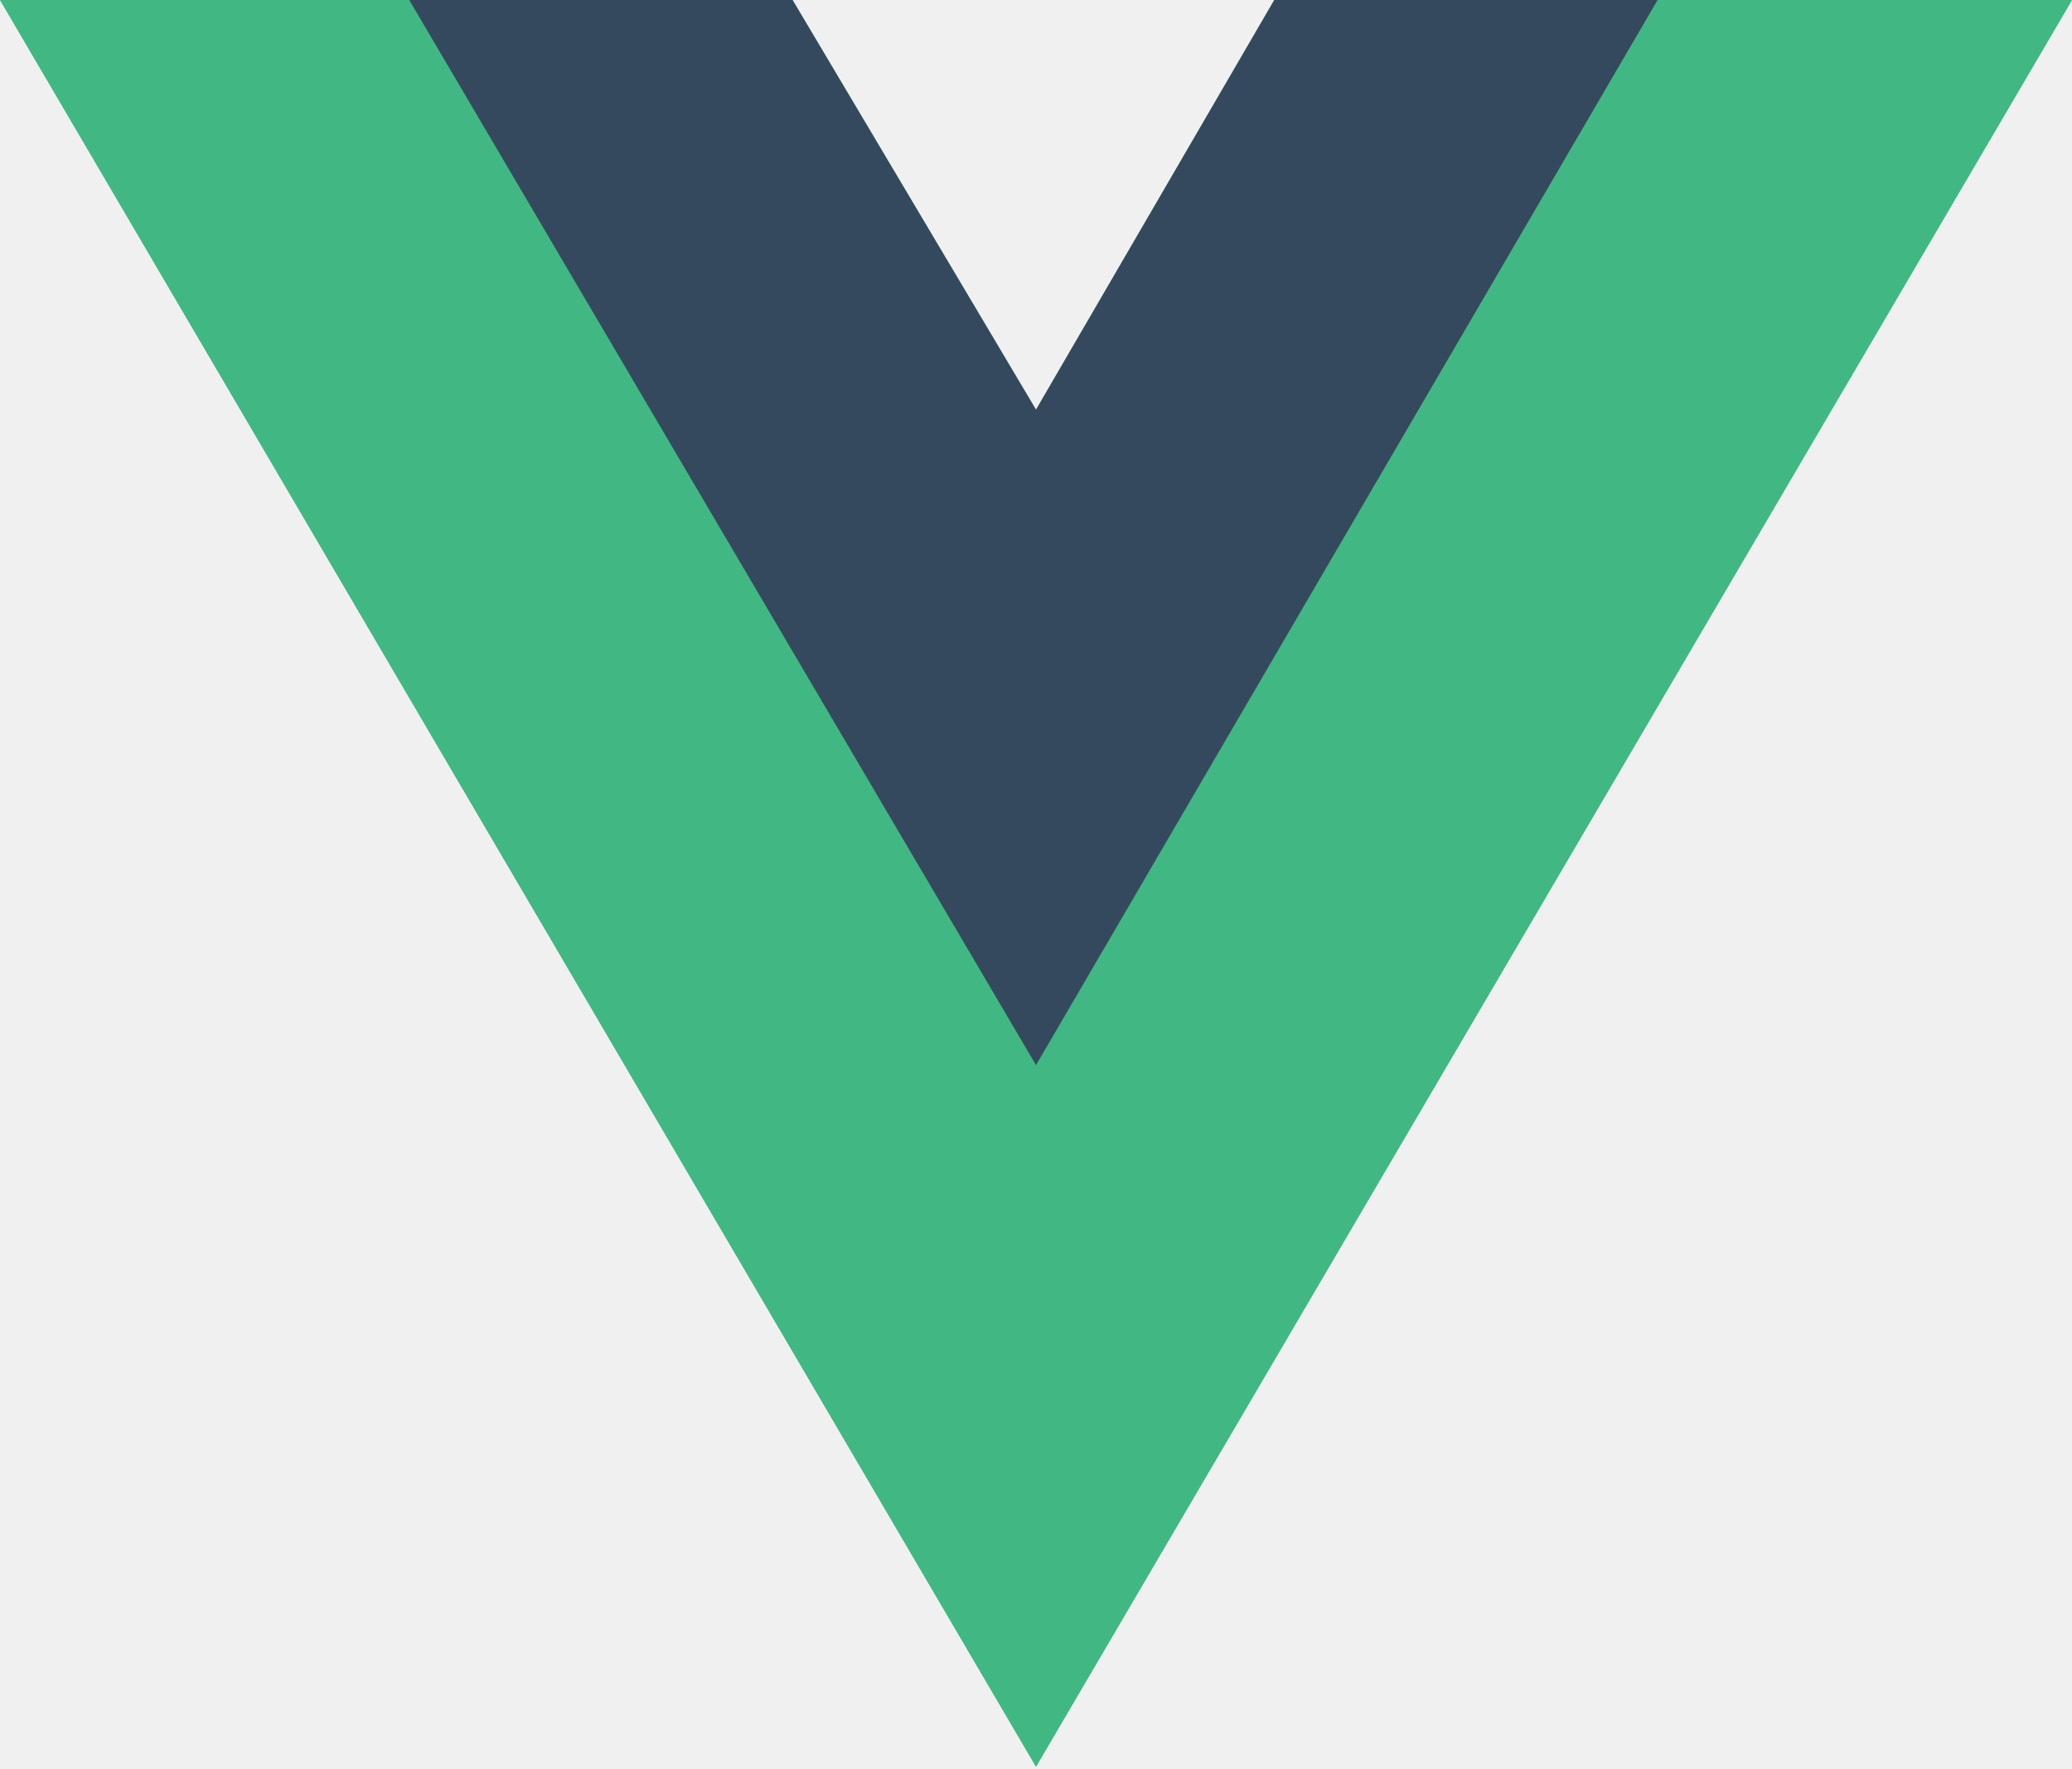
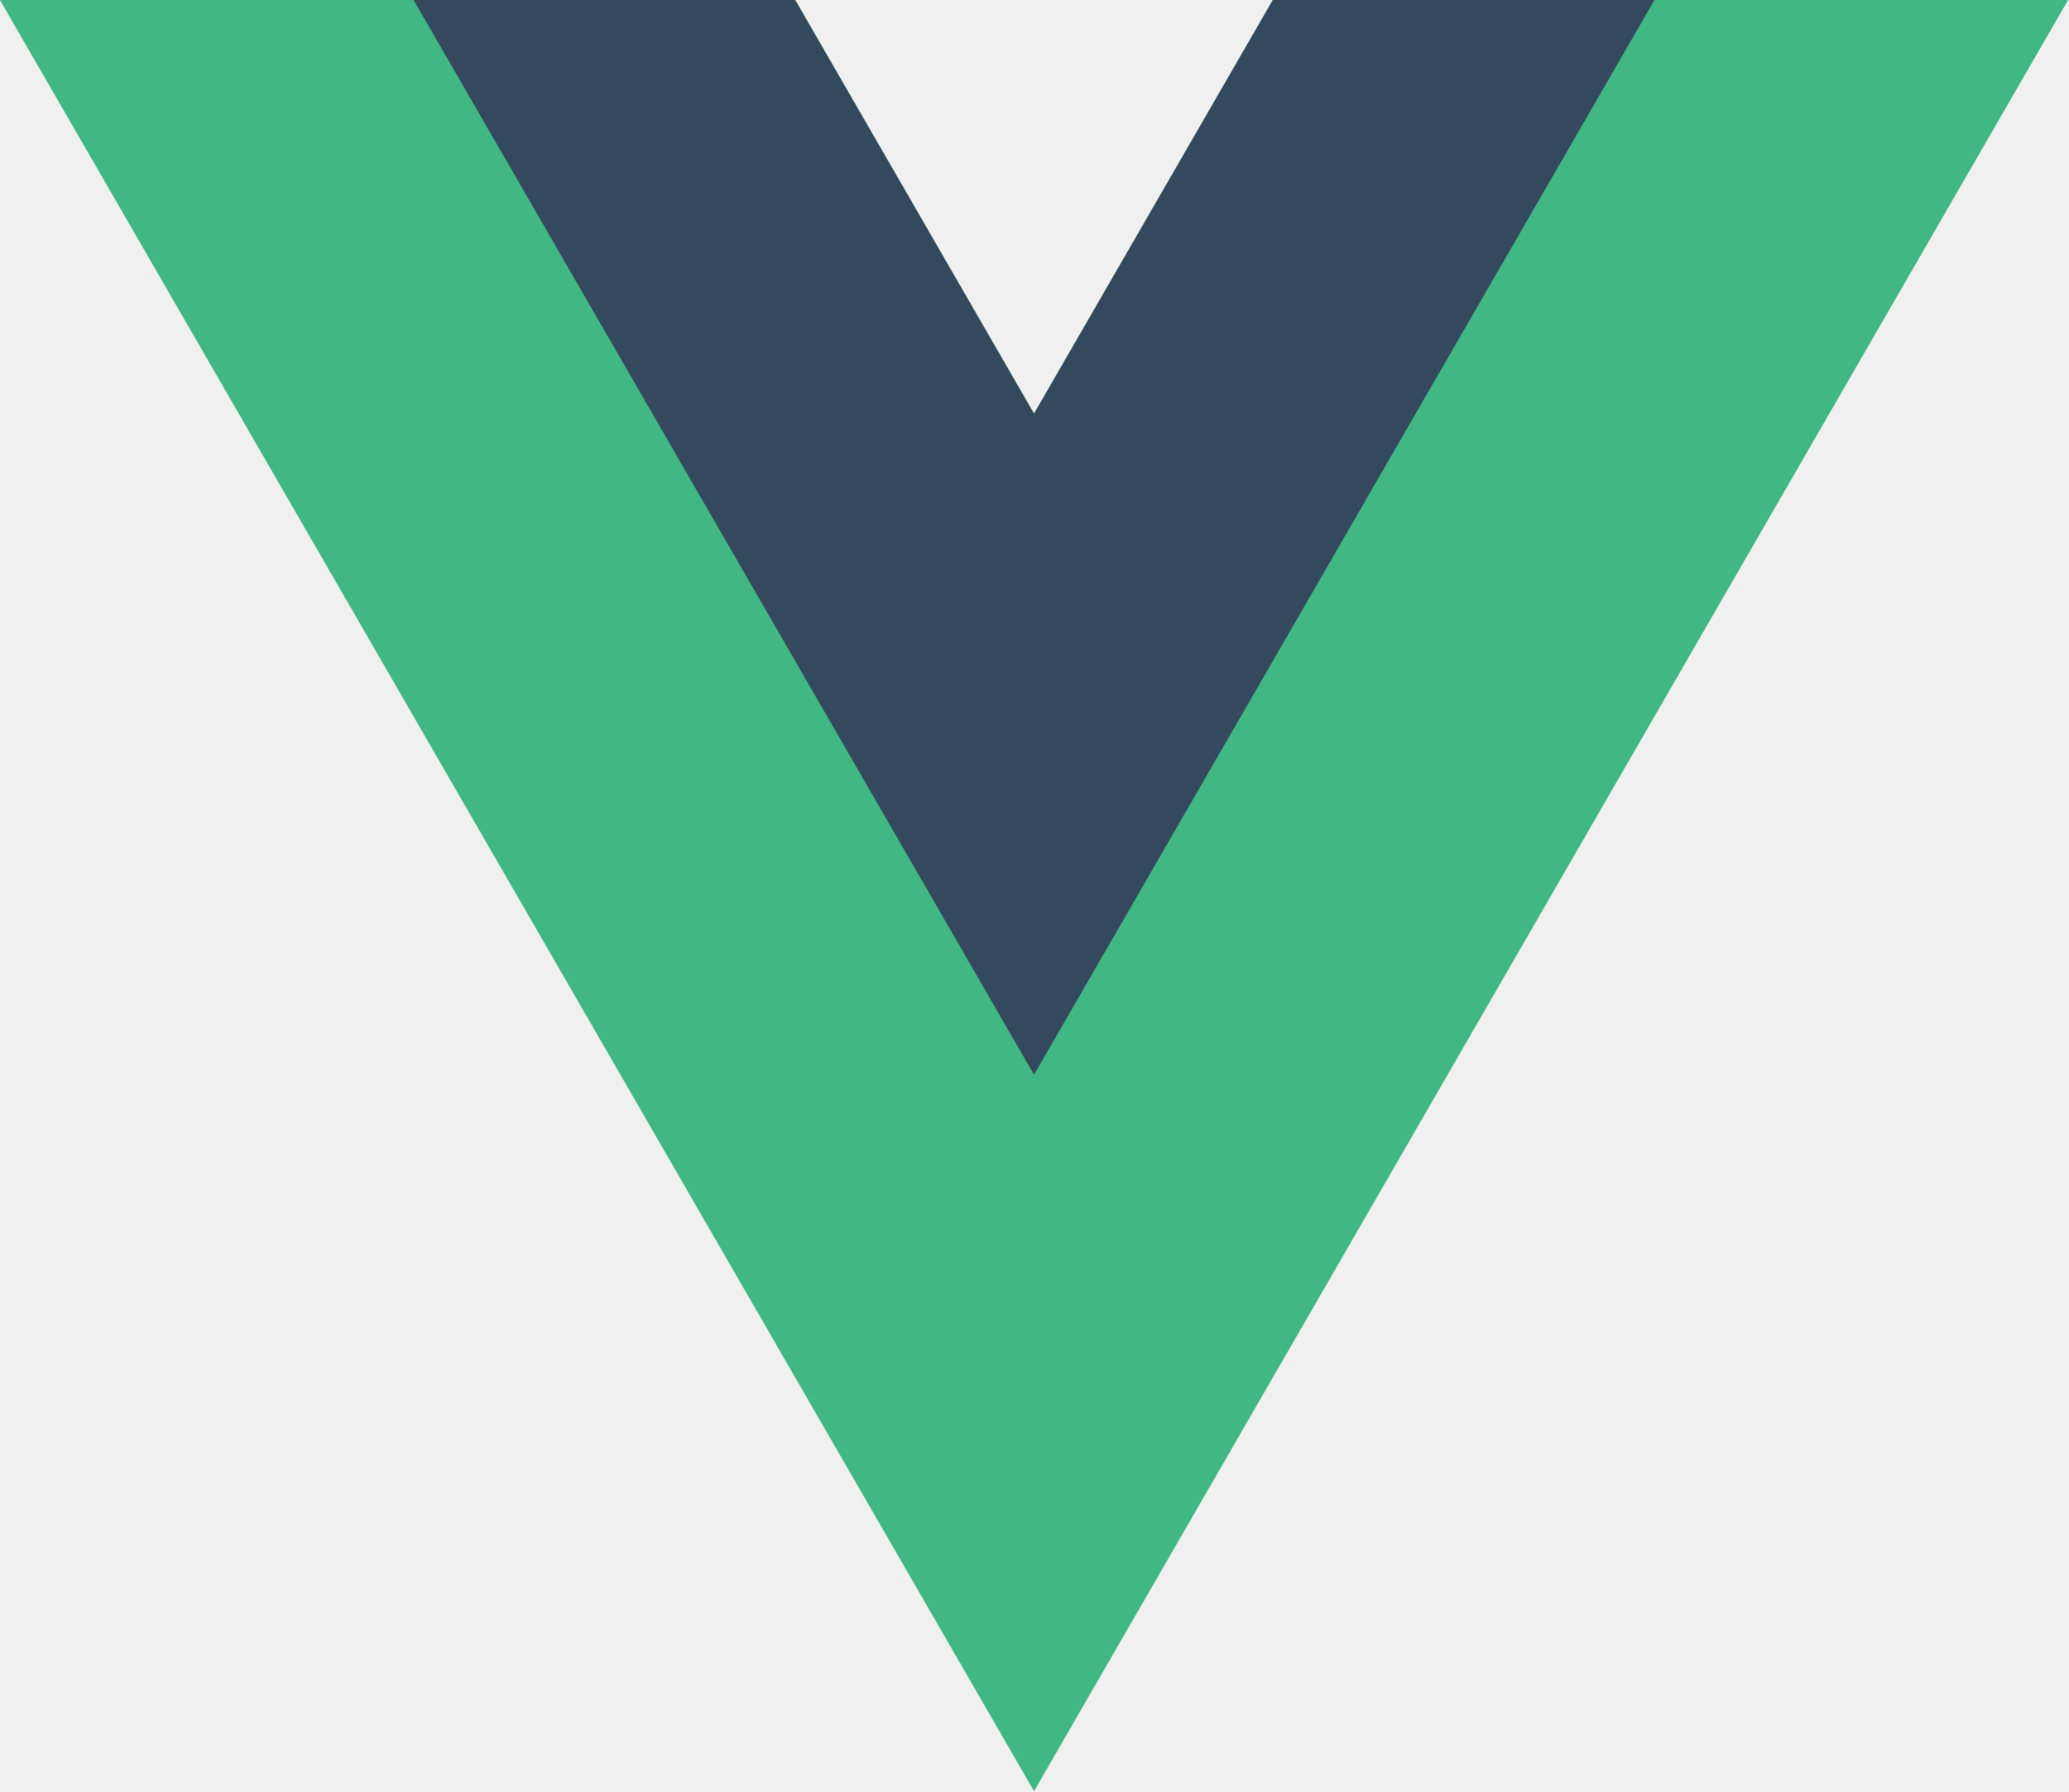
- <svg xmlns="http://www.w3.org/2000/svg" width="41" height="35" viewBox="0 0 41 35" fill="none">
-   <g clip-path="url(#clip0)">
-     <path d="M32.8 0H41L20.5 34.968L0.001 0H15.683L20.5 8.109L25.215 0H32.8Z" fill="#41B883" />
-     <path d="M0.001 0L20.5 34.968L41 0H32.8L20.5 20.981L8.098 0H0.001Z" fill="#41B883" />
-     <path d="M8.098 0L20.5 21.082L32.8 0H25.215L20.5 8.109L15.683 0H8.098Z" fill="#35495E" />
+ <svg xmlns="http://www.w3.org/2000/svg" version="1.1" viewBox="0 0 261.76 226.69">
+   <g transform="matrix(1.3333 0 0 -1.3333 -76.311 313.34)">
+     <g transform="translate(178.06 235.01)">
+       <path d="m0 0-22.669-39.264-22.669 39.264h-75.491l98.16-170.02 98.16 170.02z" fill="#41b883" />
+     </g>
+     <g transform="translate(178.06 235.01)">
+       <path d="m0 0-22.669-39.264-22.669 39.264h-36.227l58.896-102.01 58.896 102.01z" fill="#34495e" />
+     </g>
  </g>
-   <defs>
-     <clipPath id="clip0">
-       <rect width="41" height="35" fill="white" />
-     </clipPath>
-   </defs>
</svg>
